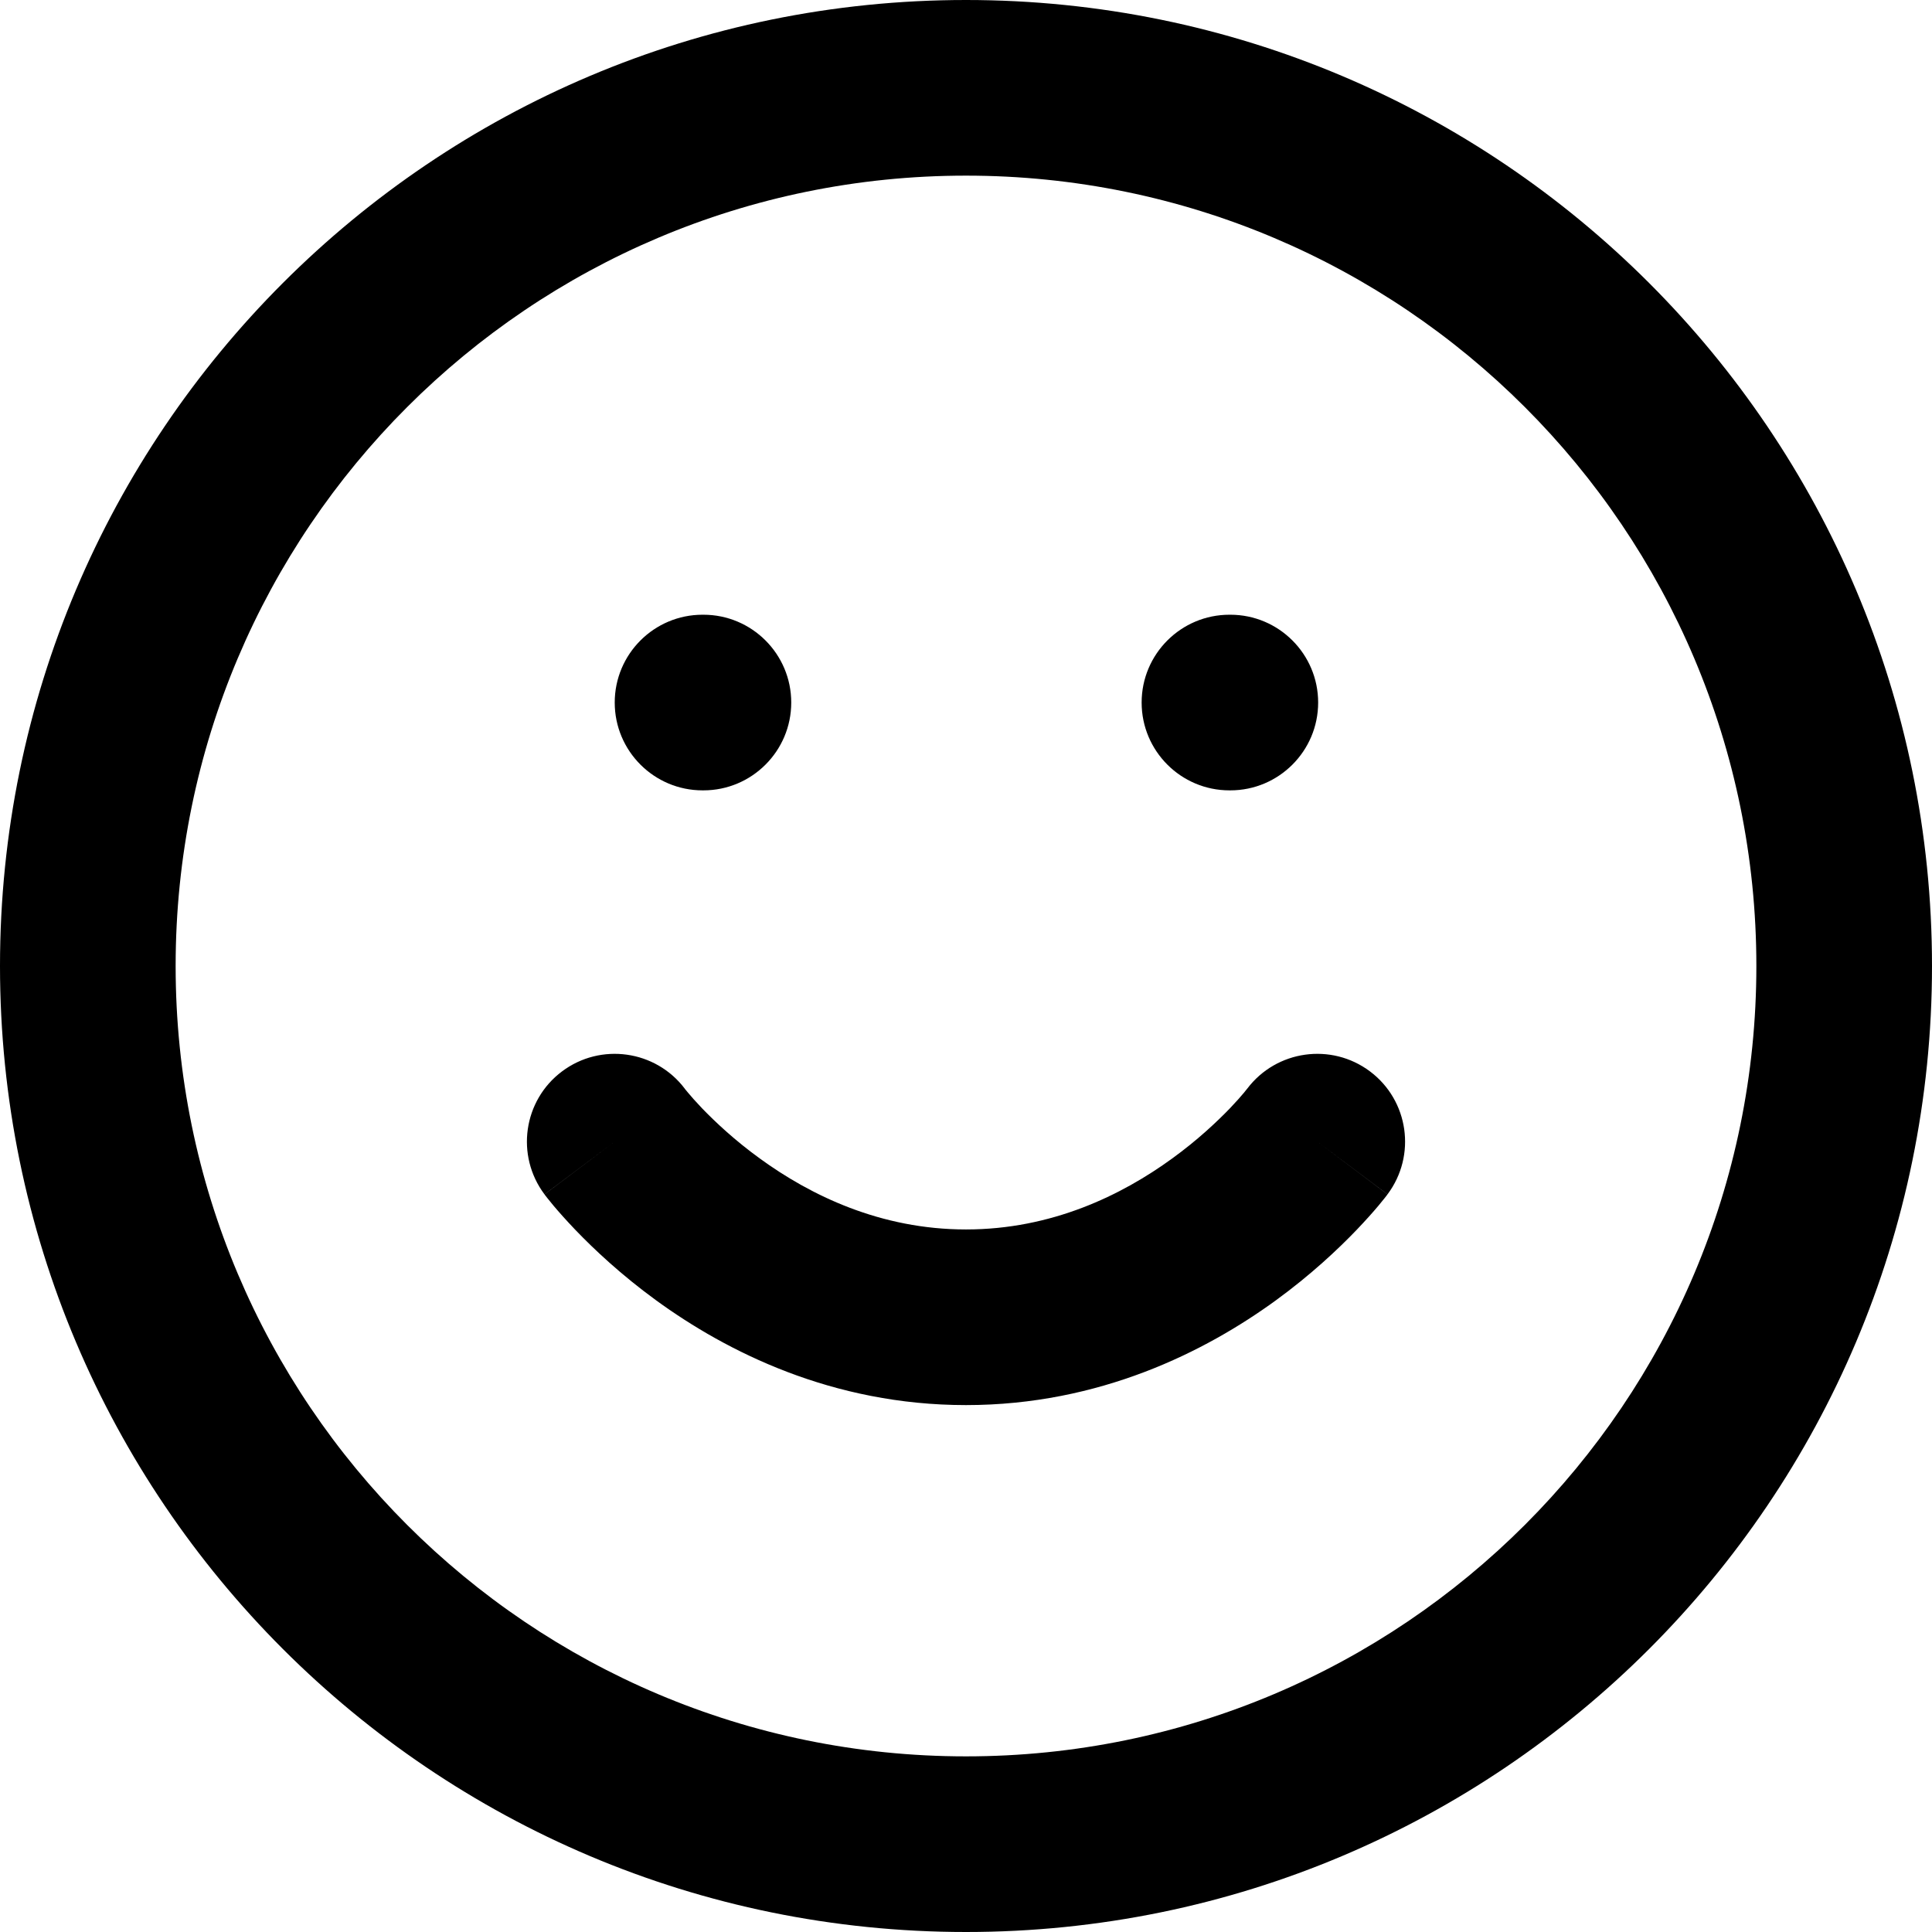
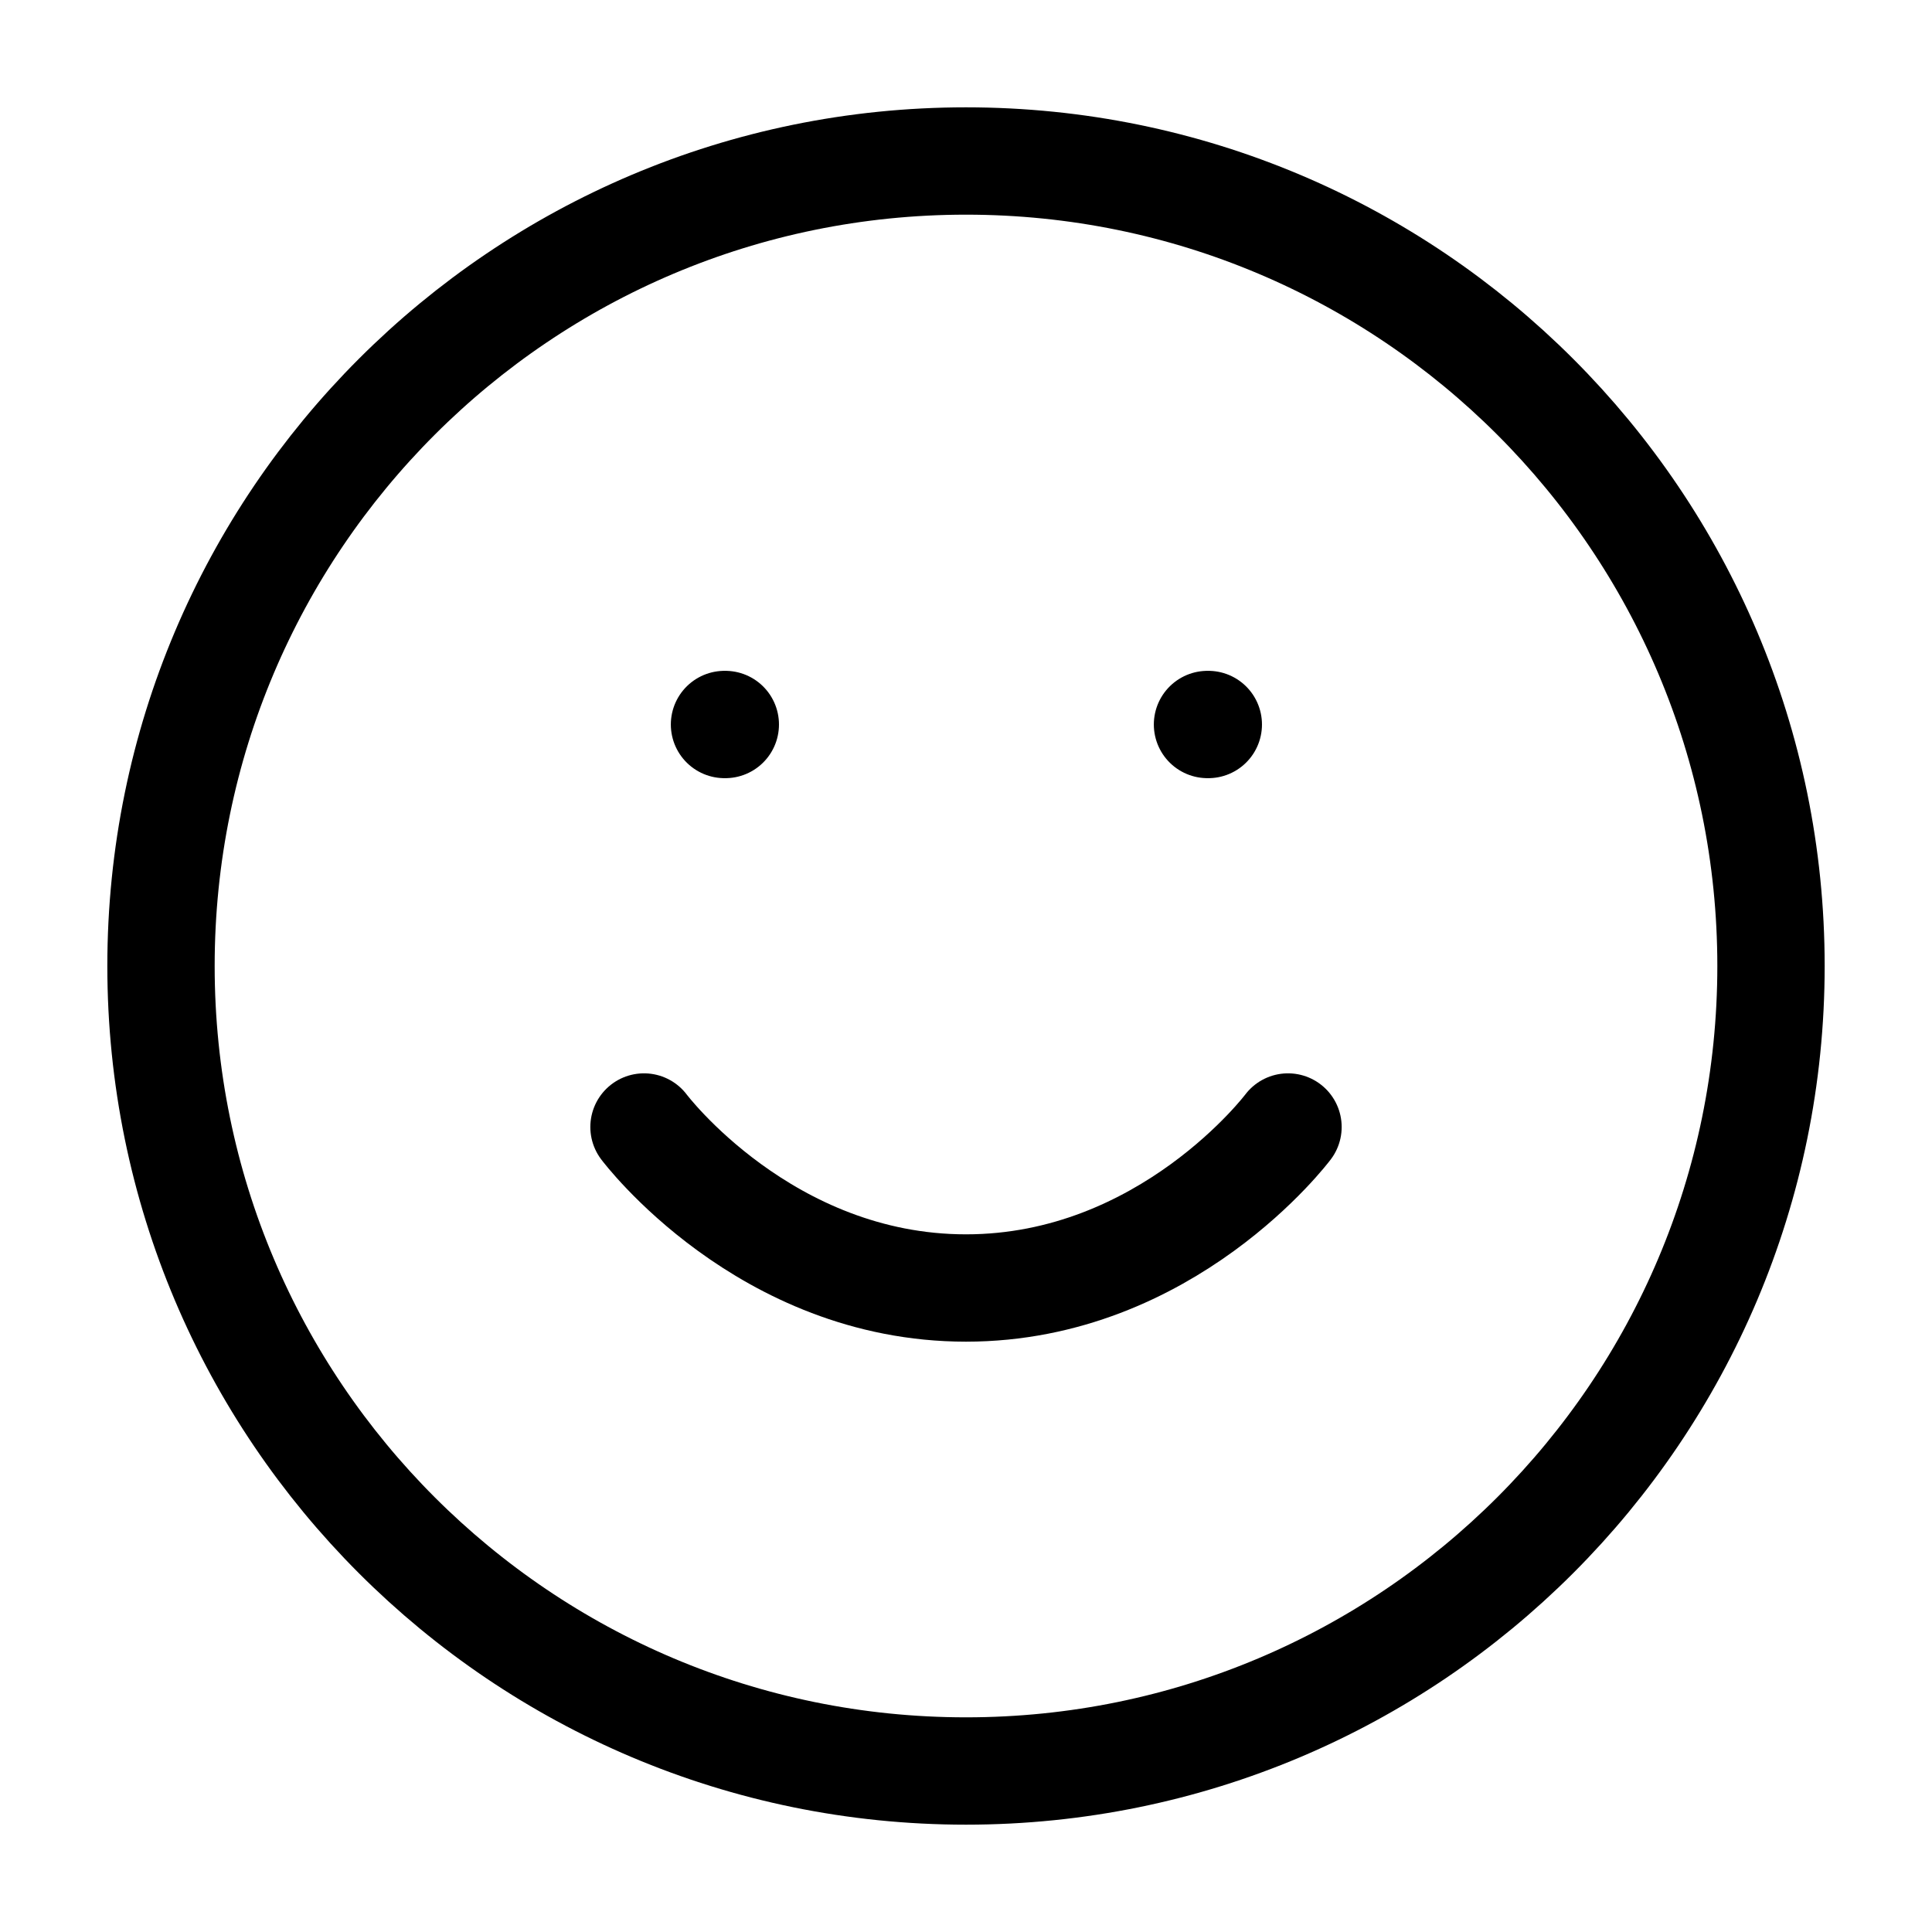
- <svg xmlns="http://www.w3.org/2000/svg" viewBox="0 0 22 22" fill="none">
-   <path fill-rule="evenodd" clip-rule="evenodd" d="M2 11C2 6.029 6.029 2 11 2C15.971 2 20 6.029 20 11C20 15.971 15.971 20 11 20C6.029 20 2 15.971 2 11ZM11 0C4.925 0 0 4.925 0 11C0 17.075 4.925 22 11 22C17.075 22 22 17.075 22 11C22 4.925 17.075 0 11 0ZM6.4 12.2C6.84 11.87 7.465 11.958 7.797 12.396L7.801 12.402C7.807 12.409 7.819 12.423 7.835 12.443C7.868 12.483 7.922 12.544 7.995 12.621C8.143 12.774 8.364 12.983 8.651 13.191C9.228 13.611 10.025 14 11 14C11.975 14 12.772 13.611 13.349 13.191C13.636 12.983 13.857 12.774 14.005 12.621C14.078 12.544 14.132 12.483 14.165 12.443C14.181 12.423 14.193 12.409 14.198 12.402L14.203 12.396C14.535 11.958 15.16 11.87 15.6 12.2C16.042 12.531 16.131 13.158 15.8 13.6L15 13C15.8 13.6 15.8 13.6 15.8 13.601L15.799 13.601L15.798 13.603L15.795 13.607L15.788 13.616L15.767 13.643C15.749 13.665 15.726 13.694 15.697 13.729C15.638 13.799 15.555 13.893 15.449 14.004C15.236 14.226 14.927 14.517 14.526 14.809C13.728 15.389 12.525 16 11 16C9.474 16 8.272 15.389 7.474 14.809C7.073 14.517 6.764 14.226 6.551 14.004C6.445 13.893 6.362 13.799 6.303 13.729C6.274 13.694 6.251 13.665 6.233 13.643L6.212 13.616L6.205 13.607L6.202 13.603L6.201 13.601L6.2 13.601C6.2 13.6 6.2 13.6 7 13L6.2 13.6C5.869 13.158 5.958 12.531 6.4 12.2ZM7 8C7 7.448 7.448 7 8 7H8.01C8.562 7 9.01 7.448 9.01 8C9.01 8.552 8.562 9 8.01 9H8C7.448 9 7 8.552 7 8ZM14 7C13.448 7 13 7.448 13 8C13 8.552 13.448 9 14 9H14.01C14.562 9 15.01 8.552 15.01 8C15.01 7.448 14.562 7 14.01 7H14Z" fill="black" />
+ <svg xmlns="http://www.w3.org/2000/svg" viewBox="0 0 36 36" fill="none">
+   <path d="M18 33C26.284 33 33 26.284 33 18C33 9.716 26.284 3 18 3C9.716 3 3 9.716 3 18C3 26.284 9.716 33 18 33Z" stroke="black" stroke-width="2" stroke-linecap="round" stroke-linejoin="round" />
+   <path d="M12 21C12 21 14.25 24 18 24C21.75 24 24 21 24 21" stroke="black" stroke-width="2" stroke-linecap="round" stroke-linejoin="round" />
+   <path d="M13.5 13.5H13.515" stroke="black" stroke-width="2" stroke-linecap="round" stroke-linejoin="round" />
+   <path d="M22.5 13.5H22.515" stroke="black" stroke-width="2" stroke-linecap="round" stroke-linejoin="round" />
</svg>
